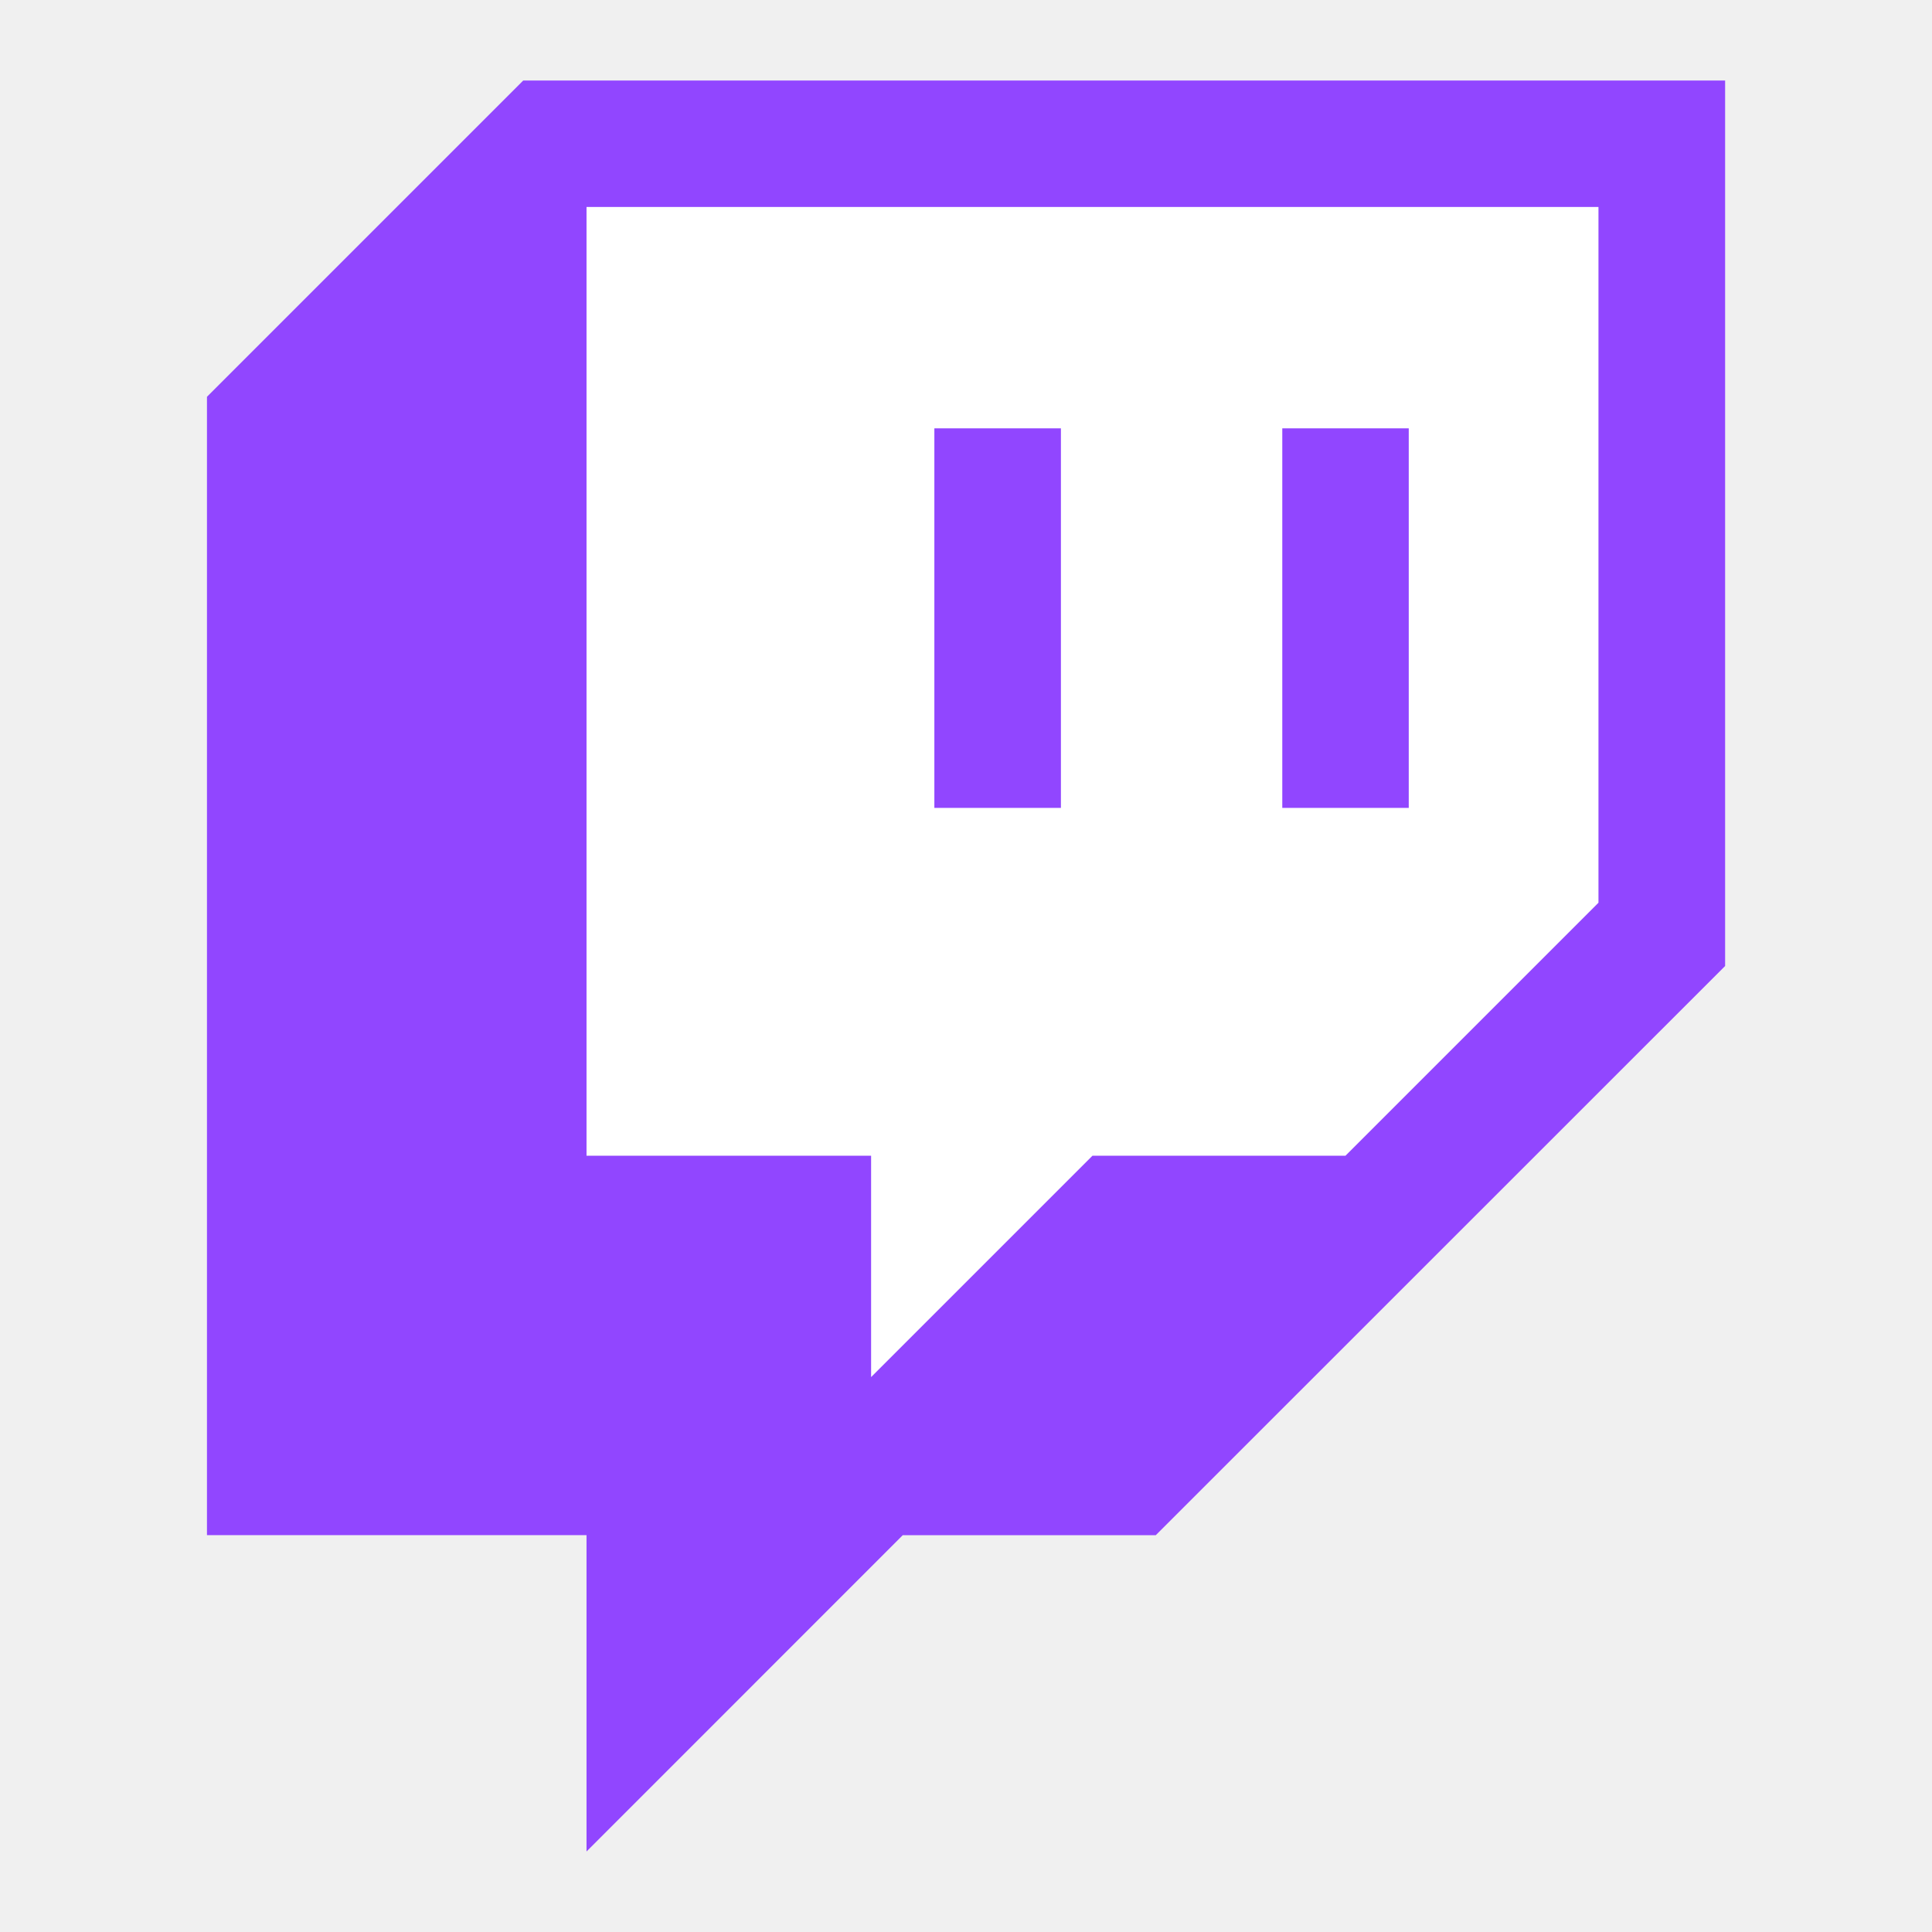
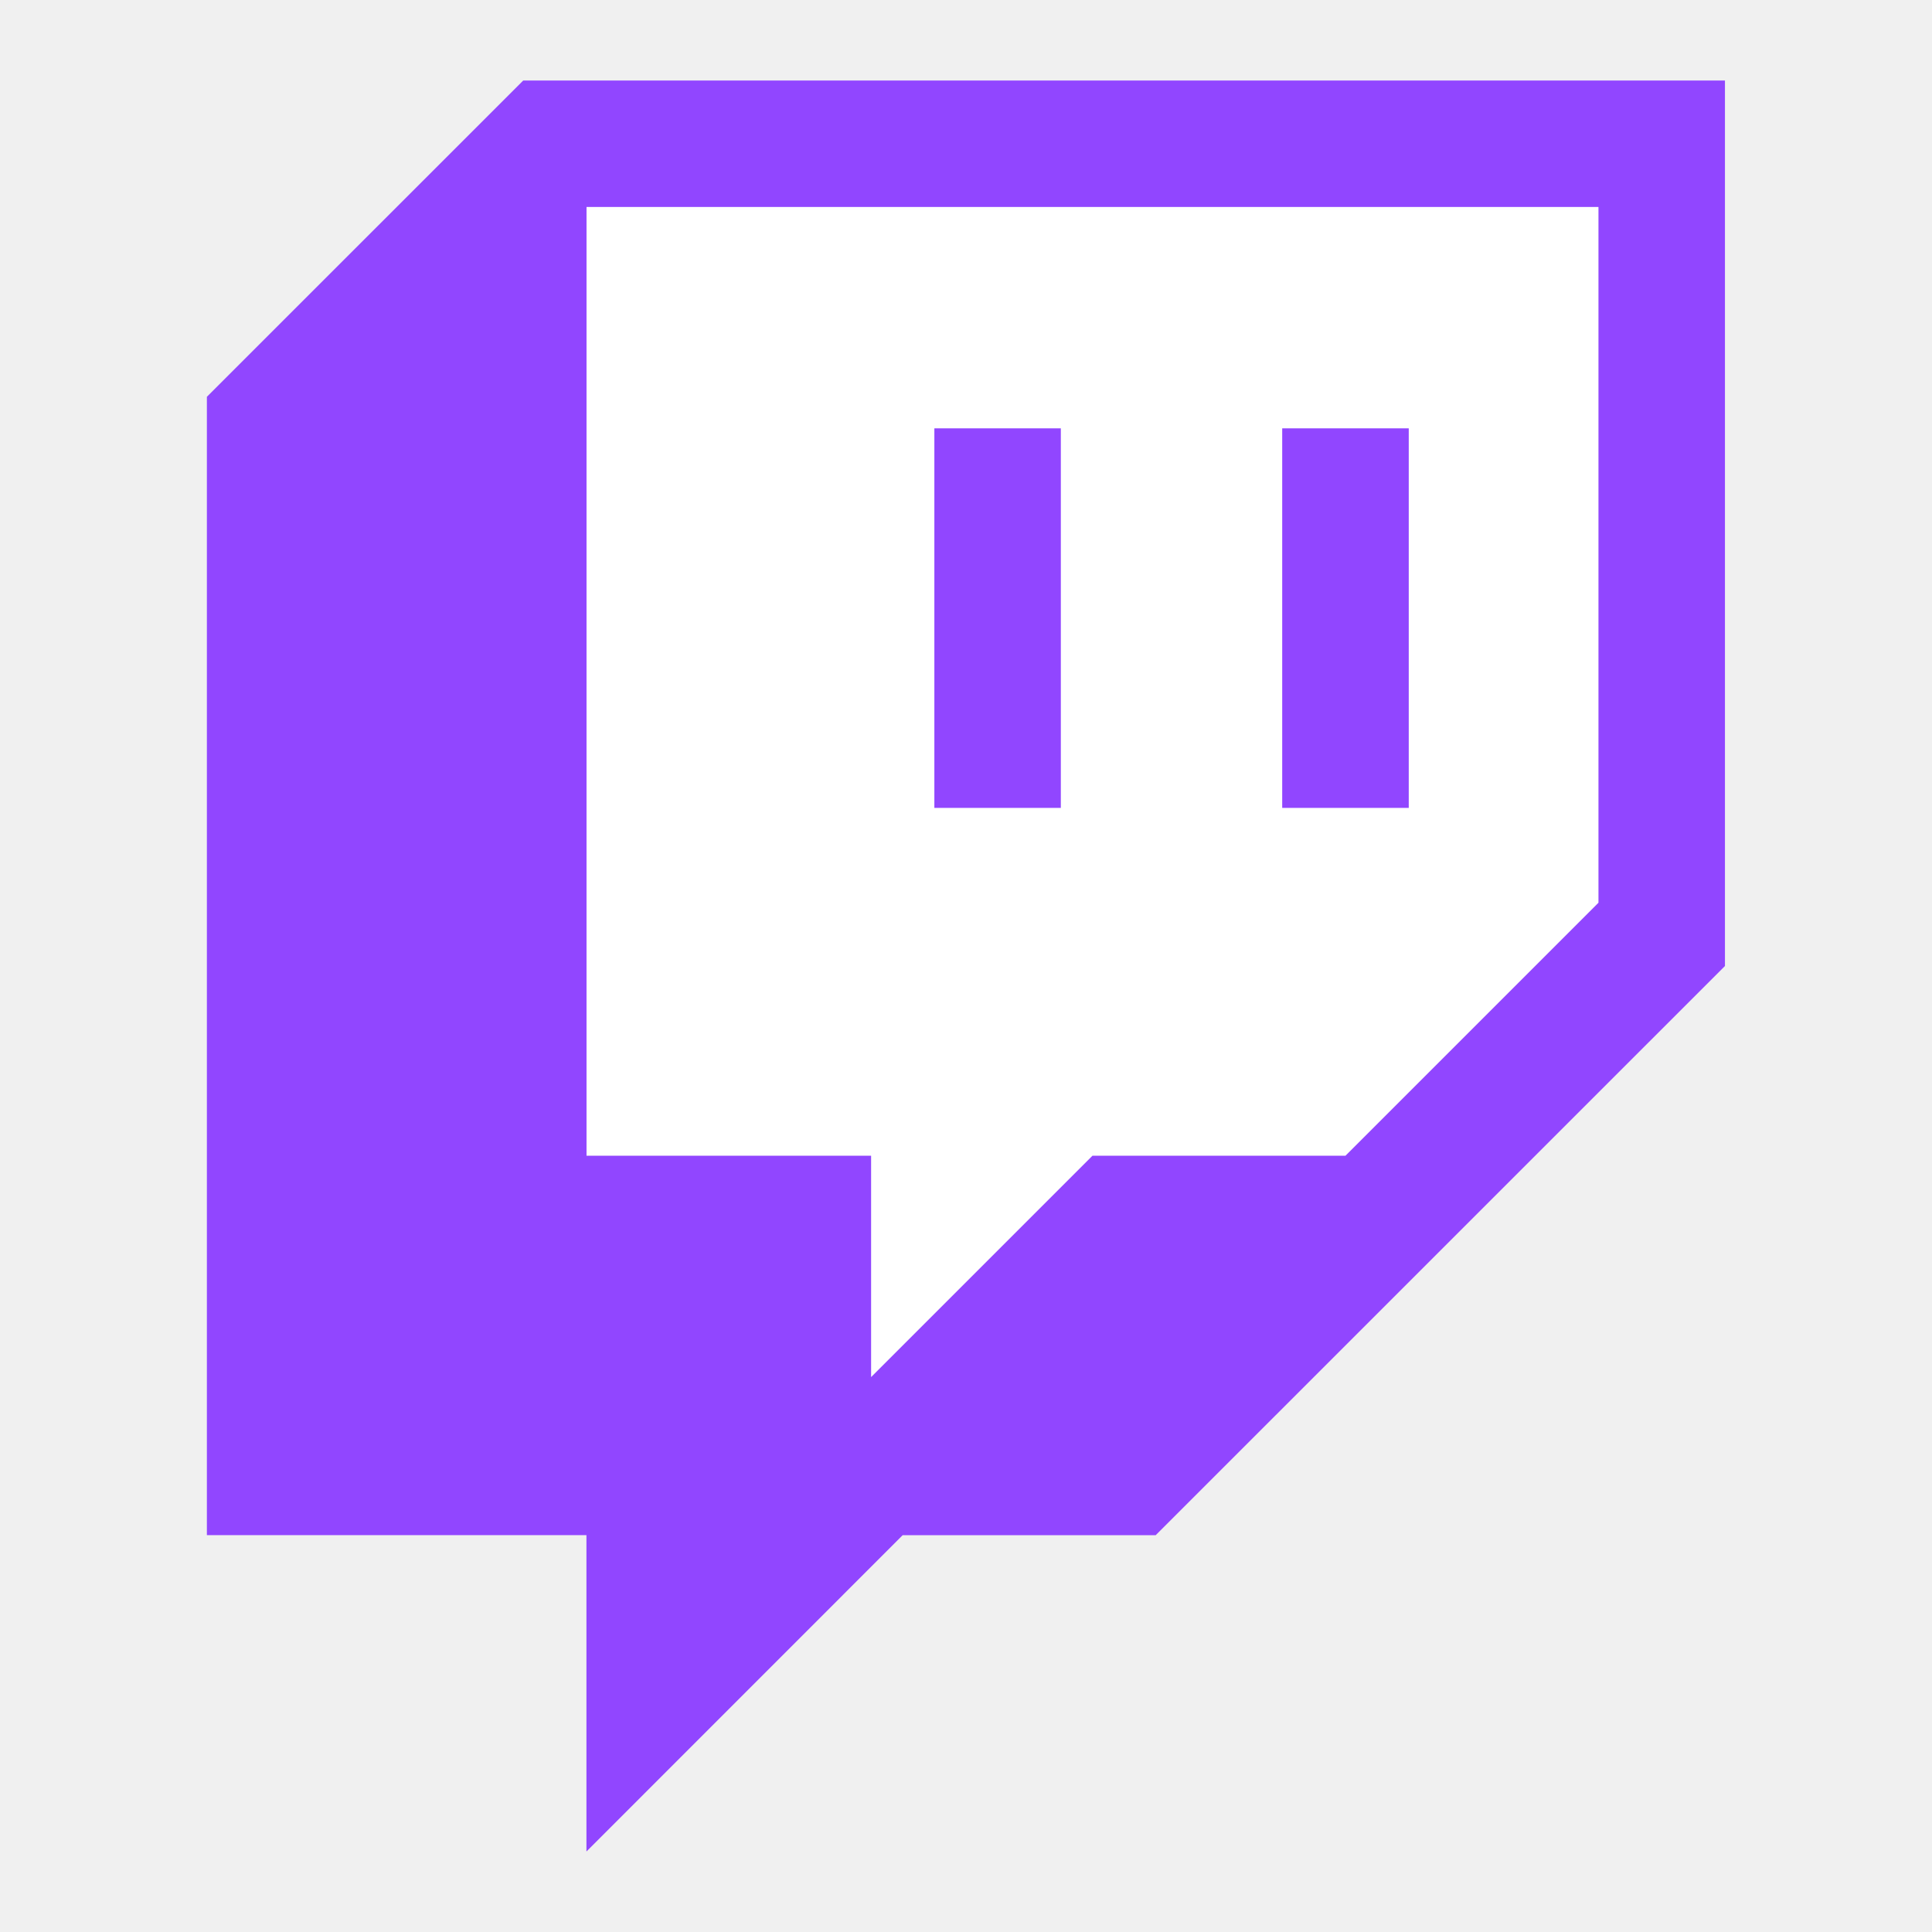
<svg xmlns="http://www.w3.org/2000/svg" width="24" height="24" fill="none" viewBox="0 0 24 24">
  <path fill="#fff" d="M19.857 11.214l-3.143 3.143h-3.143l-2.75 2.75v-2.75H7.286V2.571h12.571v8.643z" />
  <g fill="#9146FF">
-     <path d="M6.5 1L2.571 4.929V19.07h4.715V23l3.928-3.929h3.143L21.43 12V1H6.5zm13.357 10.214l-3.143 3.143h-3.143l-2.75 2.75v-2.75H7.286V2.571h12.571v8.643z" />
-     <path d="M17.5 5.321h-1.571v4.715H17.5V5.32zM13.179 5.321h-1.572v4.715h1.572V5.32z" />
+     <path d="M6.5 1L2.57 4.929V19.07h4.715V23l3.928-3.929h3.143L21.428 12V1H6.5zm13.357 10.214l-3.143 3.143h-3.143l-2.75 2.75v-2.75H7.286V2.571h12.571v8.643z" />
+     <path d="M17.5 5.321h-1.572v4.715H17.5V5.32zM13.178 5.321h-1.571v4.715h1.571V5.32z" />
  </g>
</svg>
